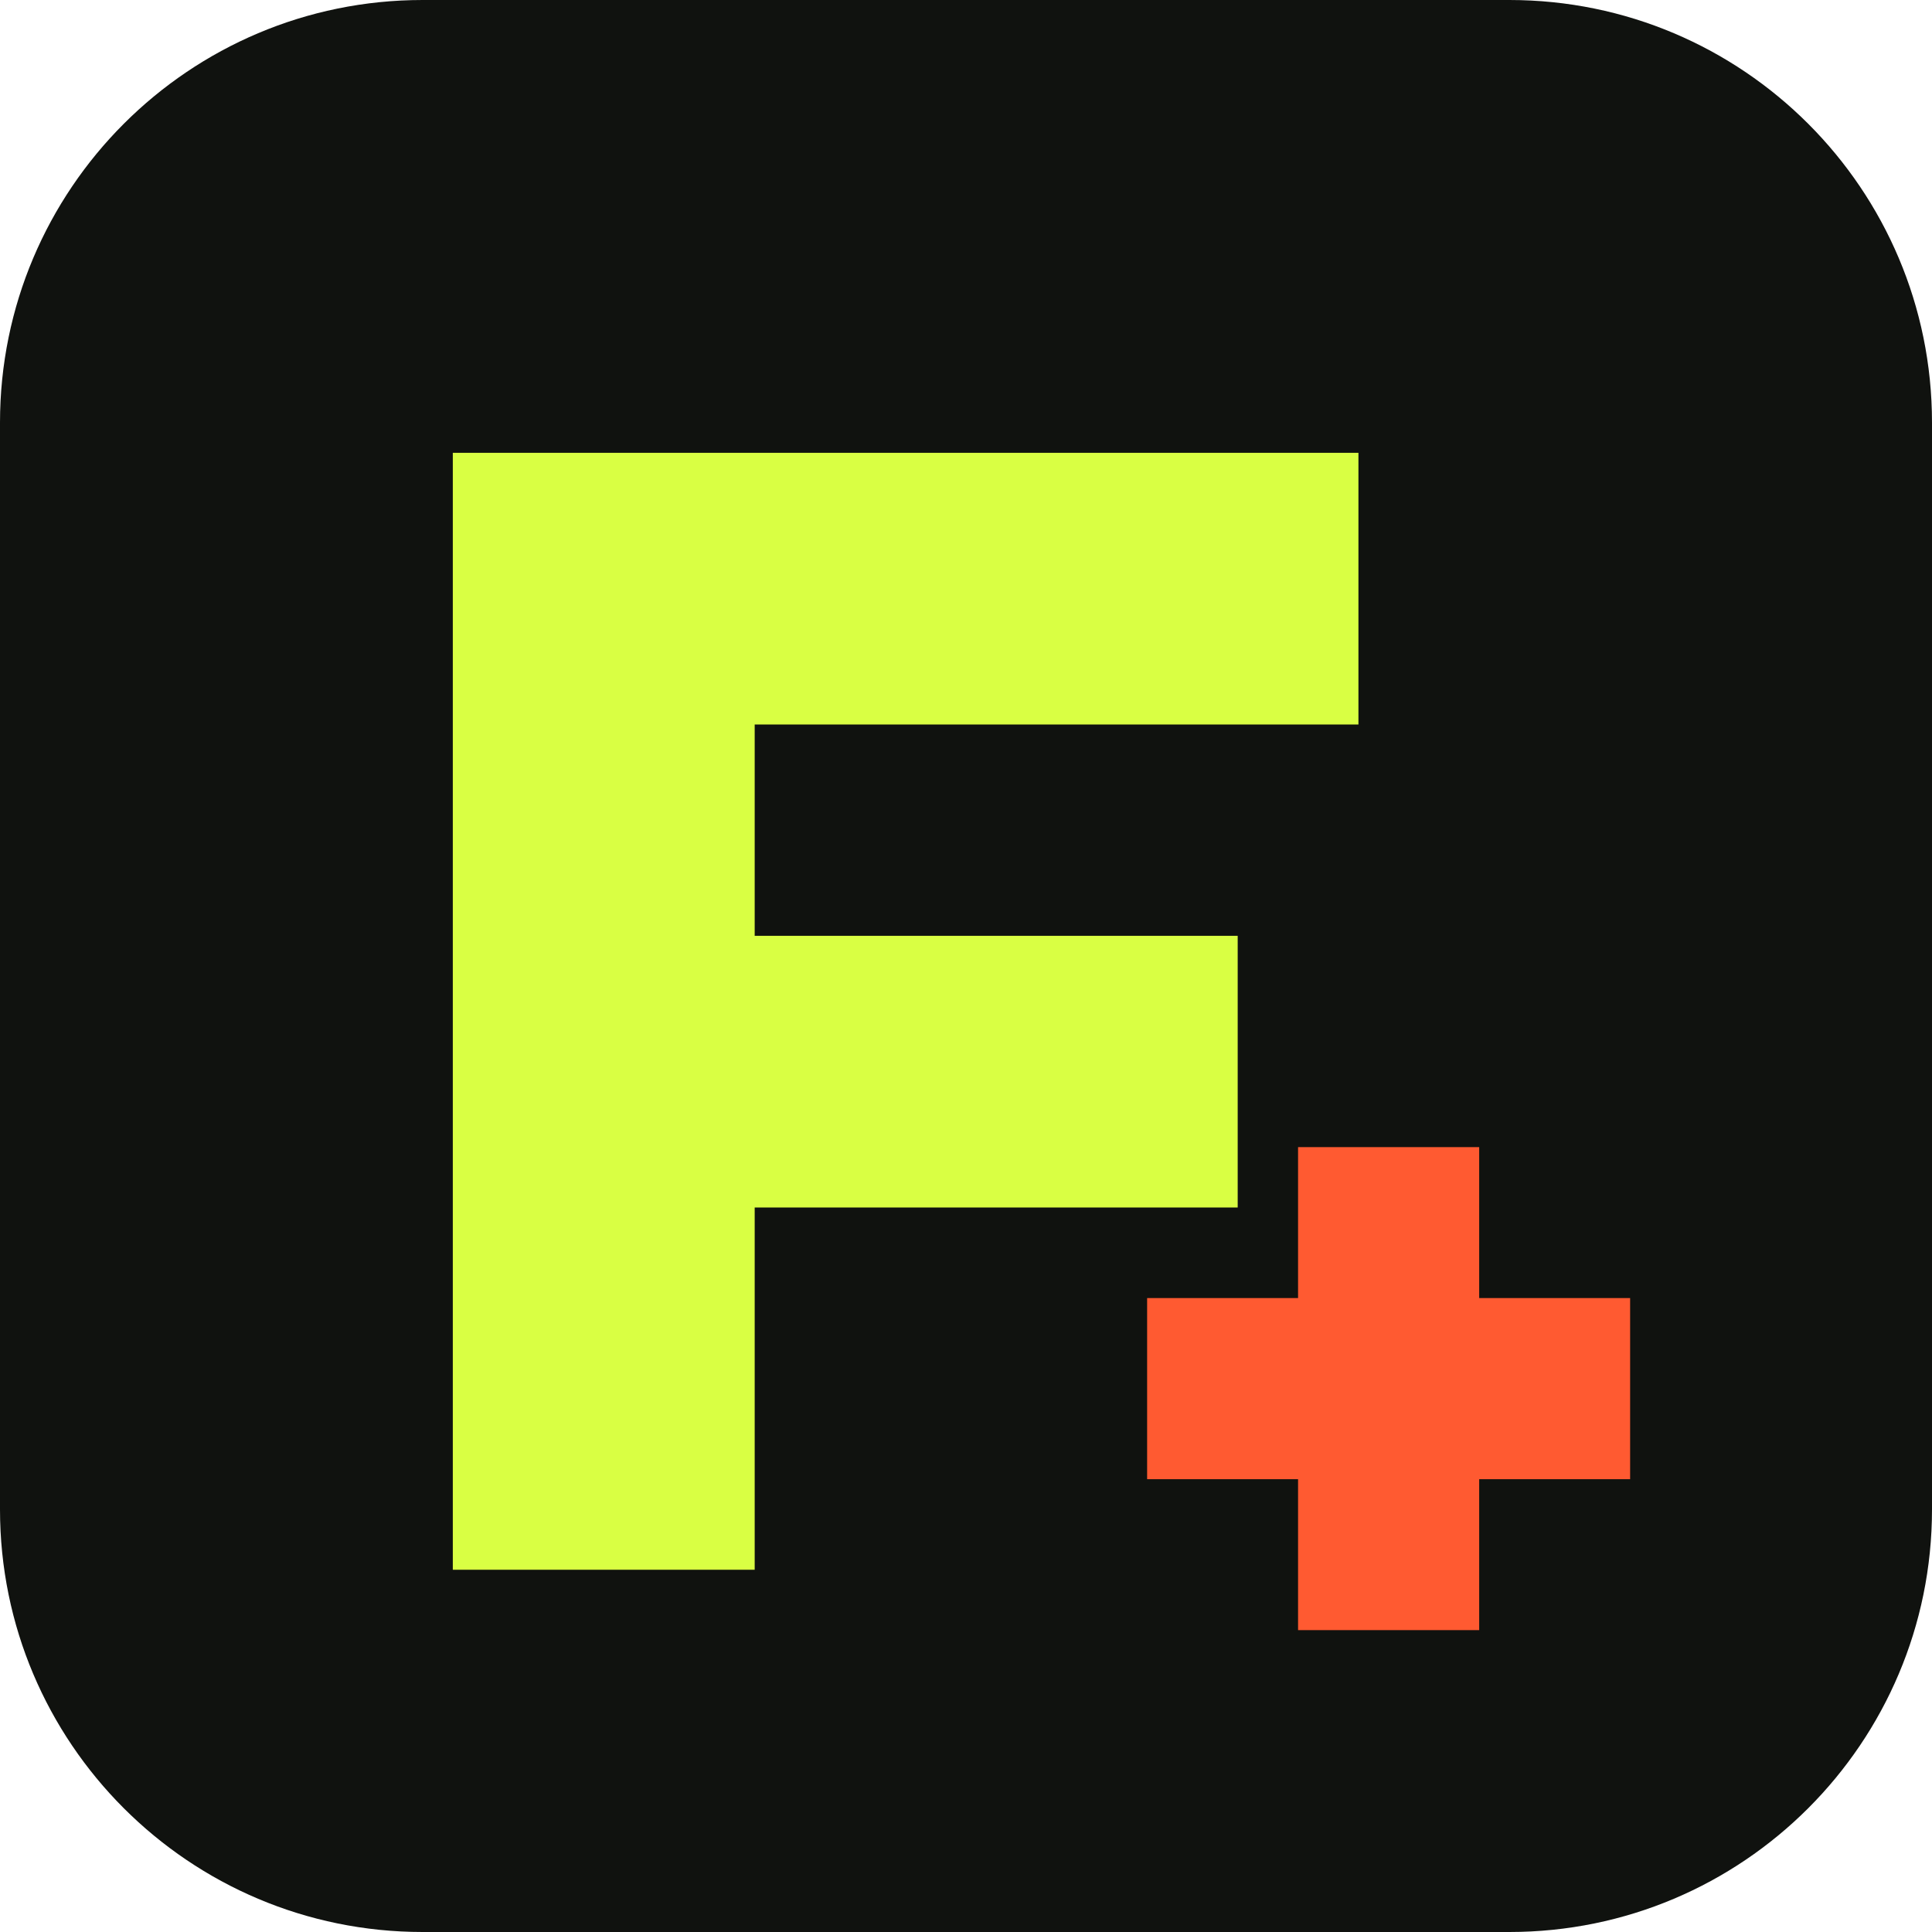
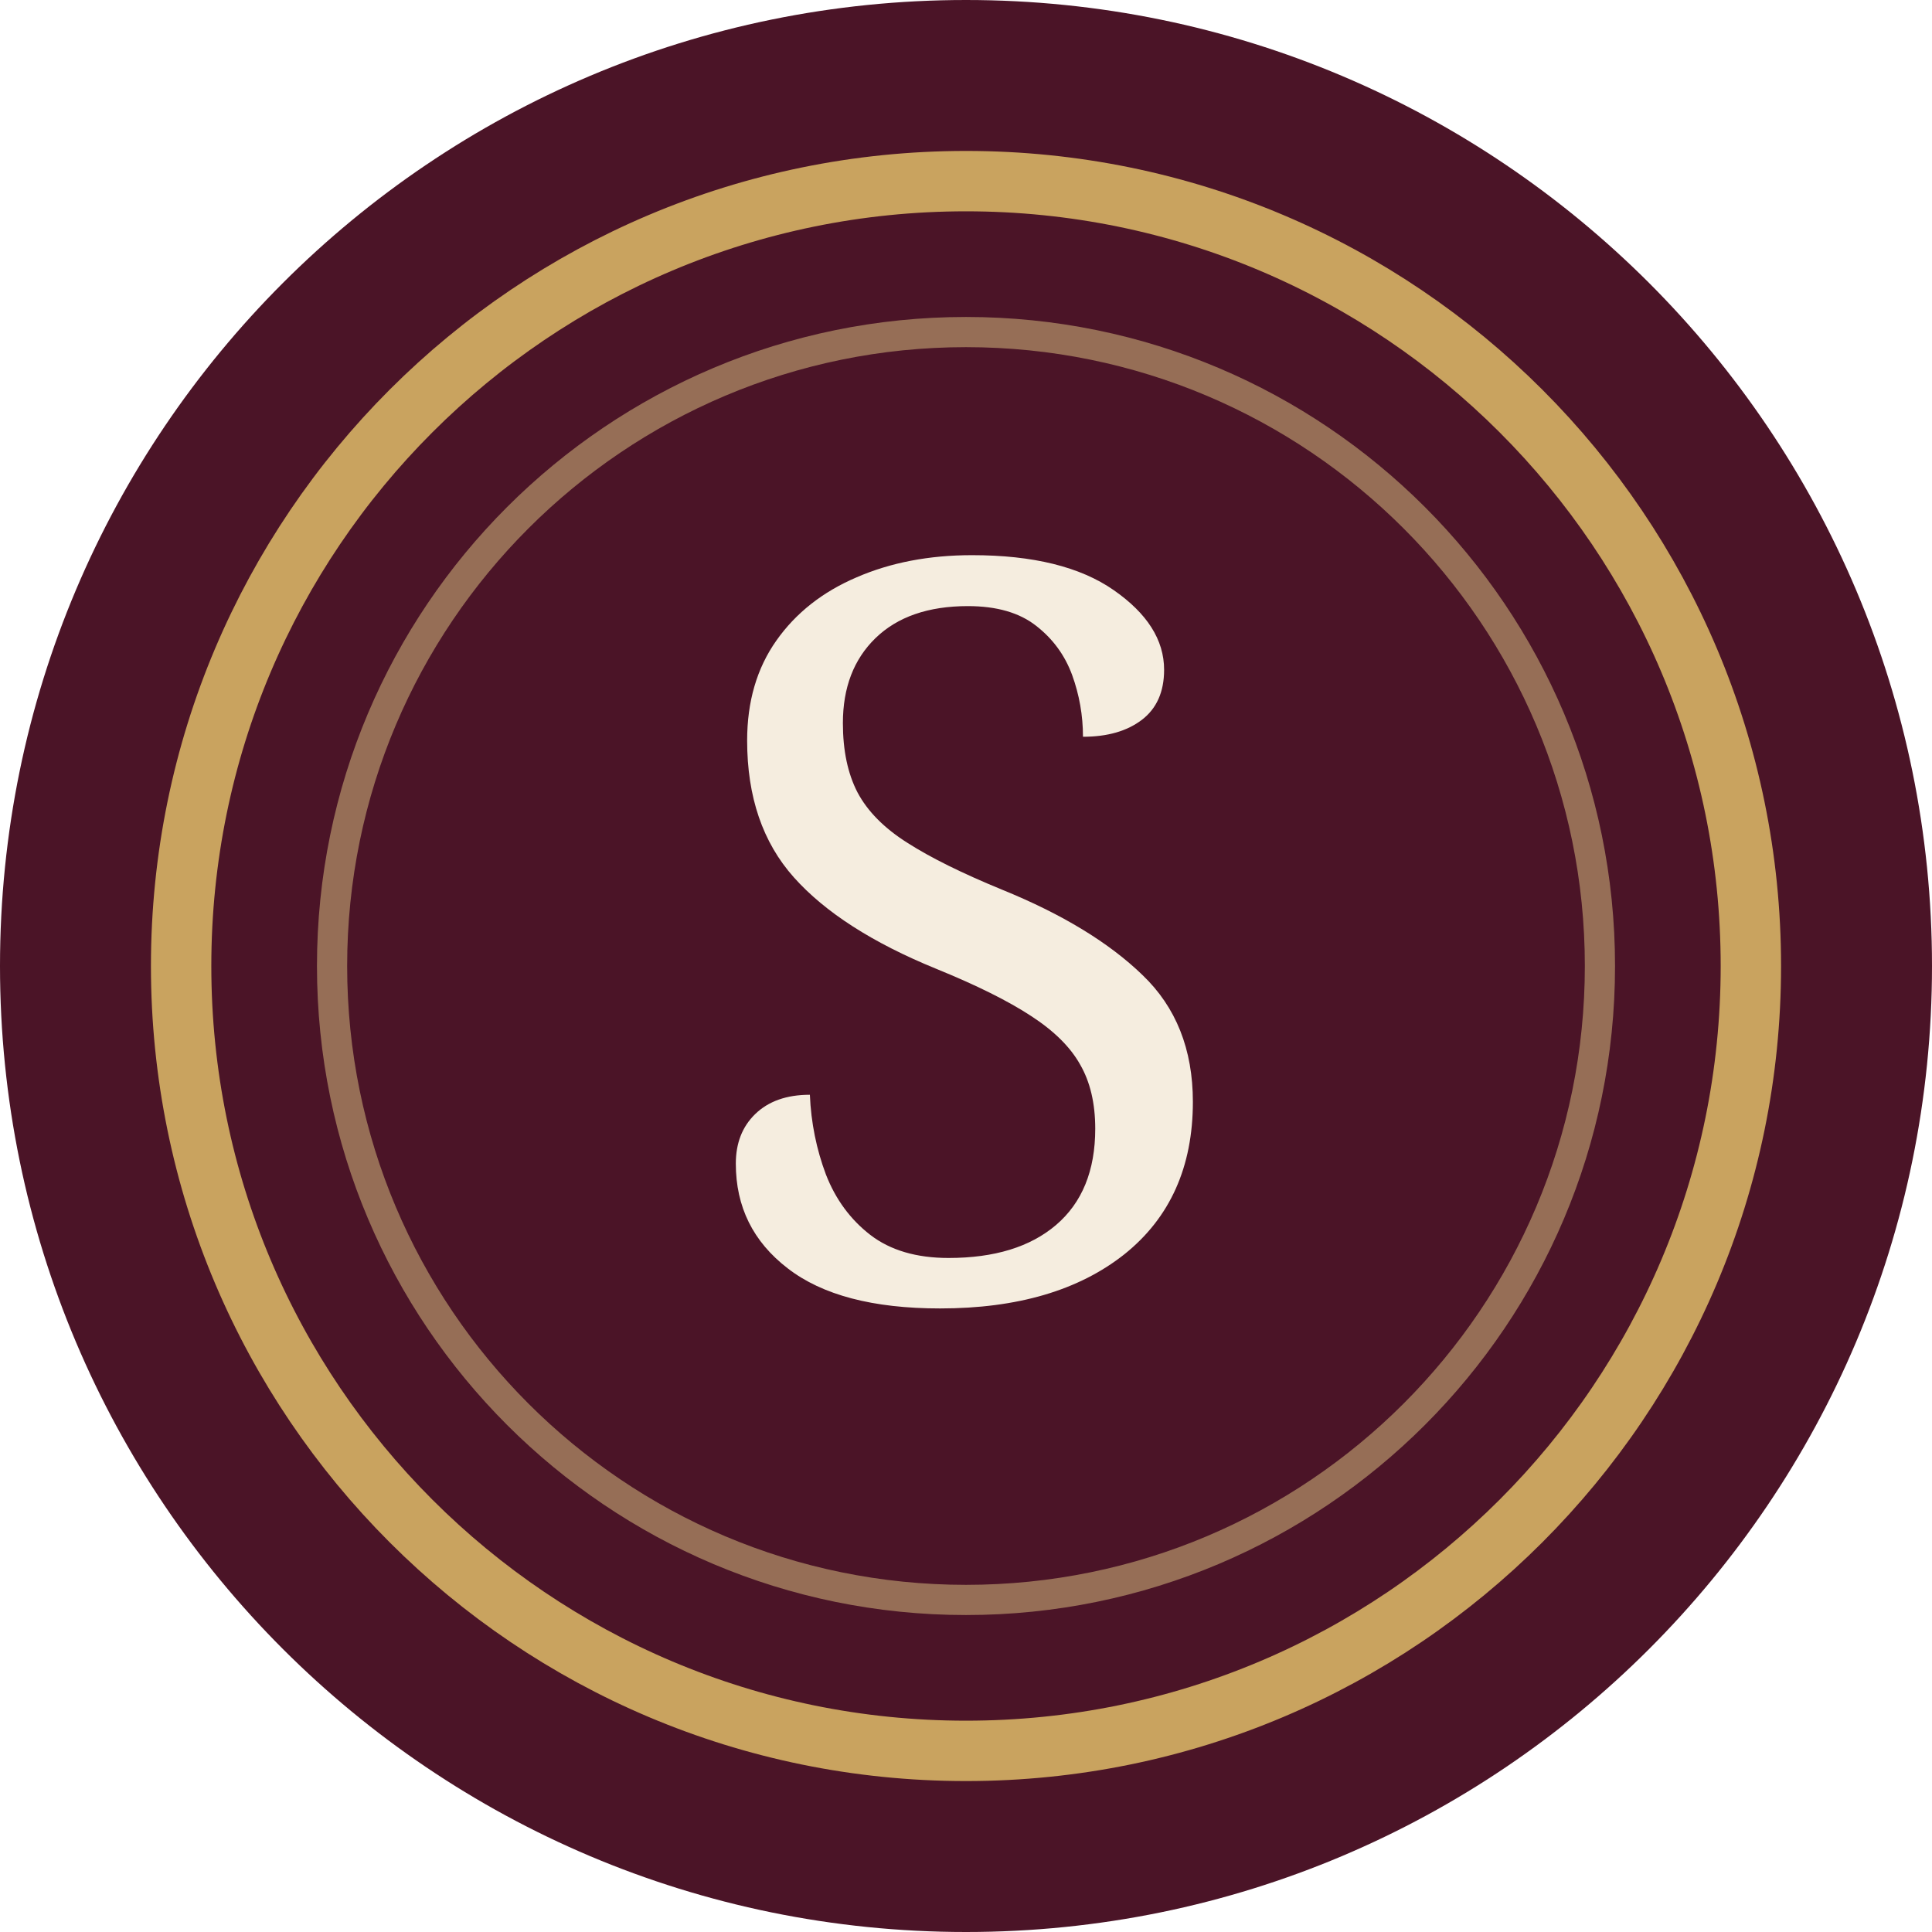
<svg xmlns="http://www.w3.org/2000/svg" viewBox="0 0 64 64">
-   <rect width="64" height="64" rx="14" fill="#10120f" />
-   <path d="M15 15h30v9H25v7h16v9H25v12H15z" fill="#d9ff43" />
-   <path d="M43 38h6v5h5v6h-5v5h-6v-5h-5v-6h5z" fill="#ff5a31" />
+   <rect width="64" height="64" rx="32" fill="#4b1427" />
+   <circle cx="32" cy="32" r="26" fill="none" stroke="#c9a35f" stroke-width="2" />
+   <circle cx="32" cy="32" r="21" fill="none" stroke="#e3c987" stroke-opacity=".5" />
+   <text x="32" y="43" fill="#f5eddf" font-family="Georgia,serif" font-size="34" text-anchor="middle">S</text>
</svg>
